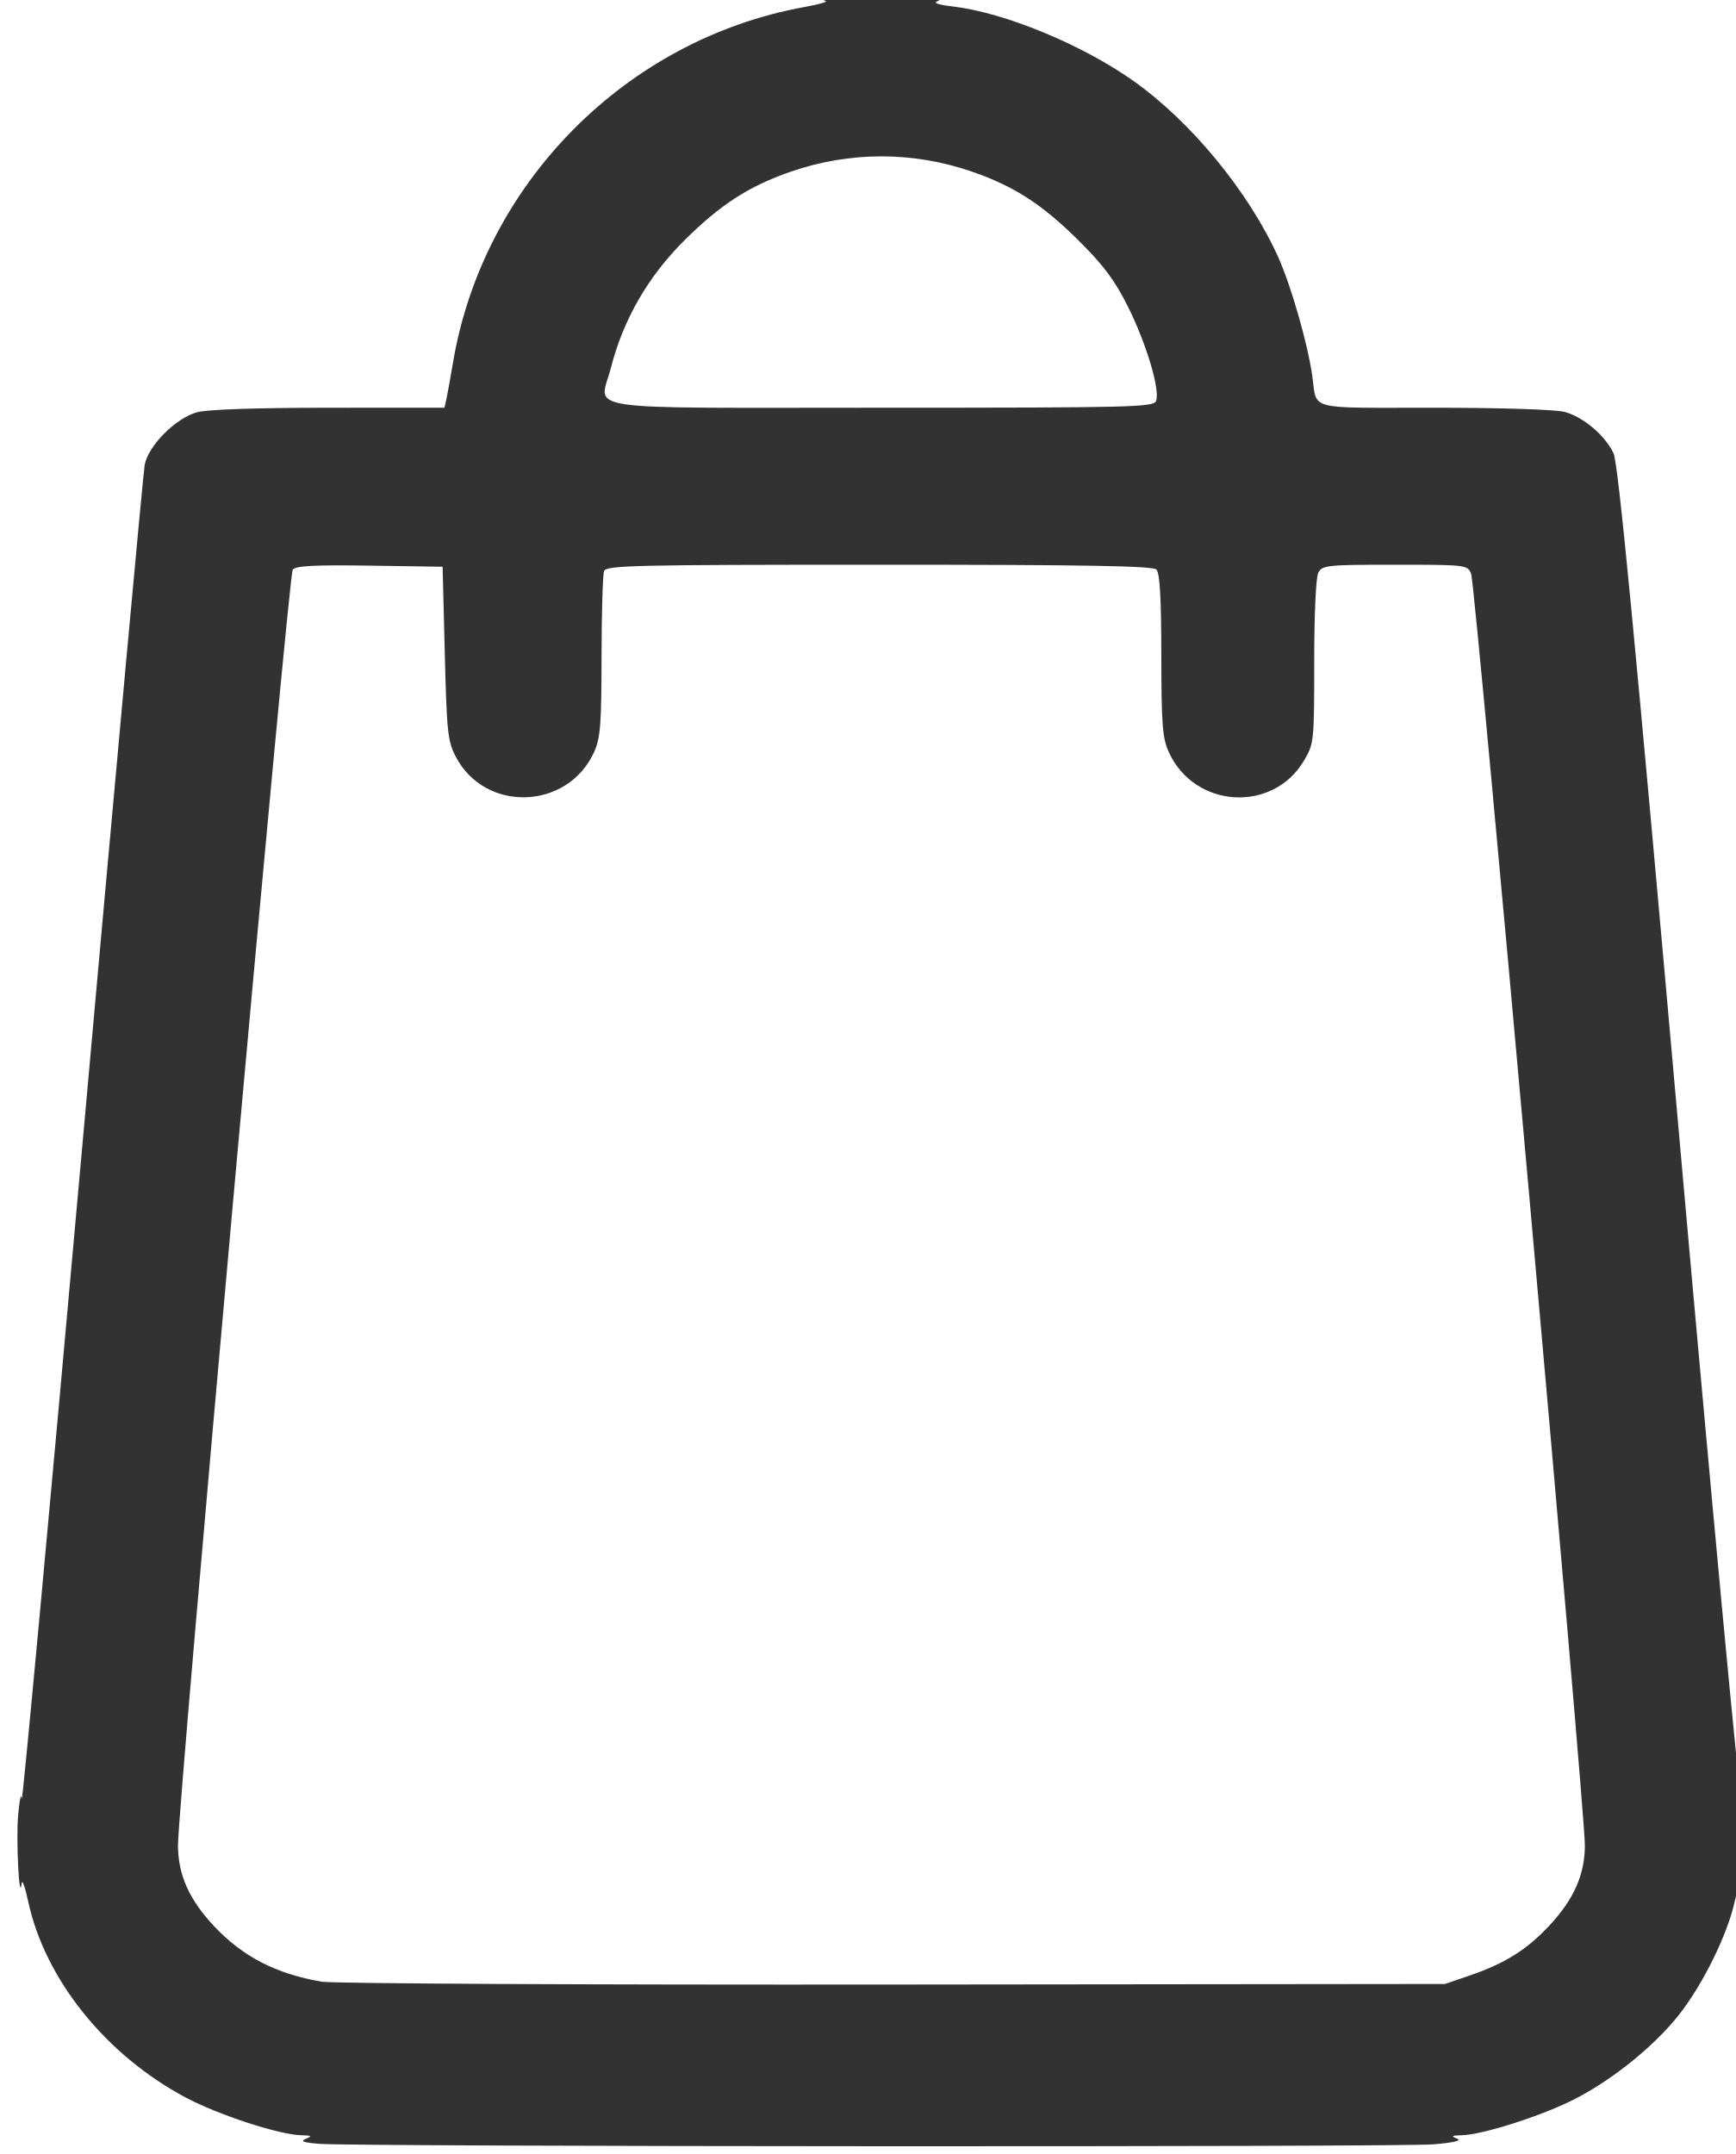
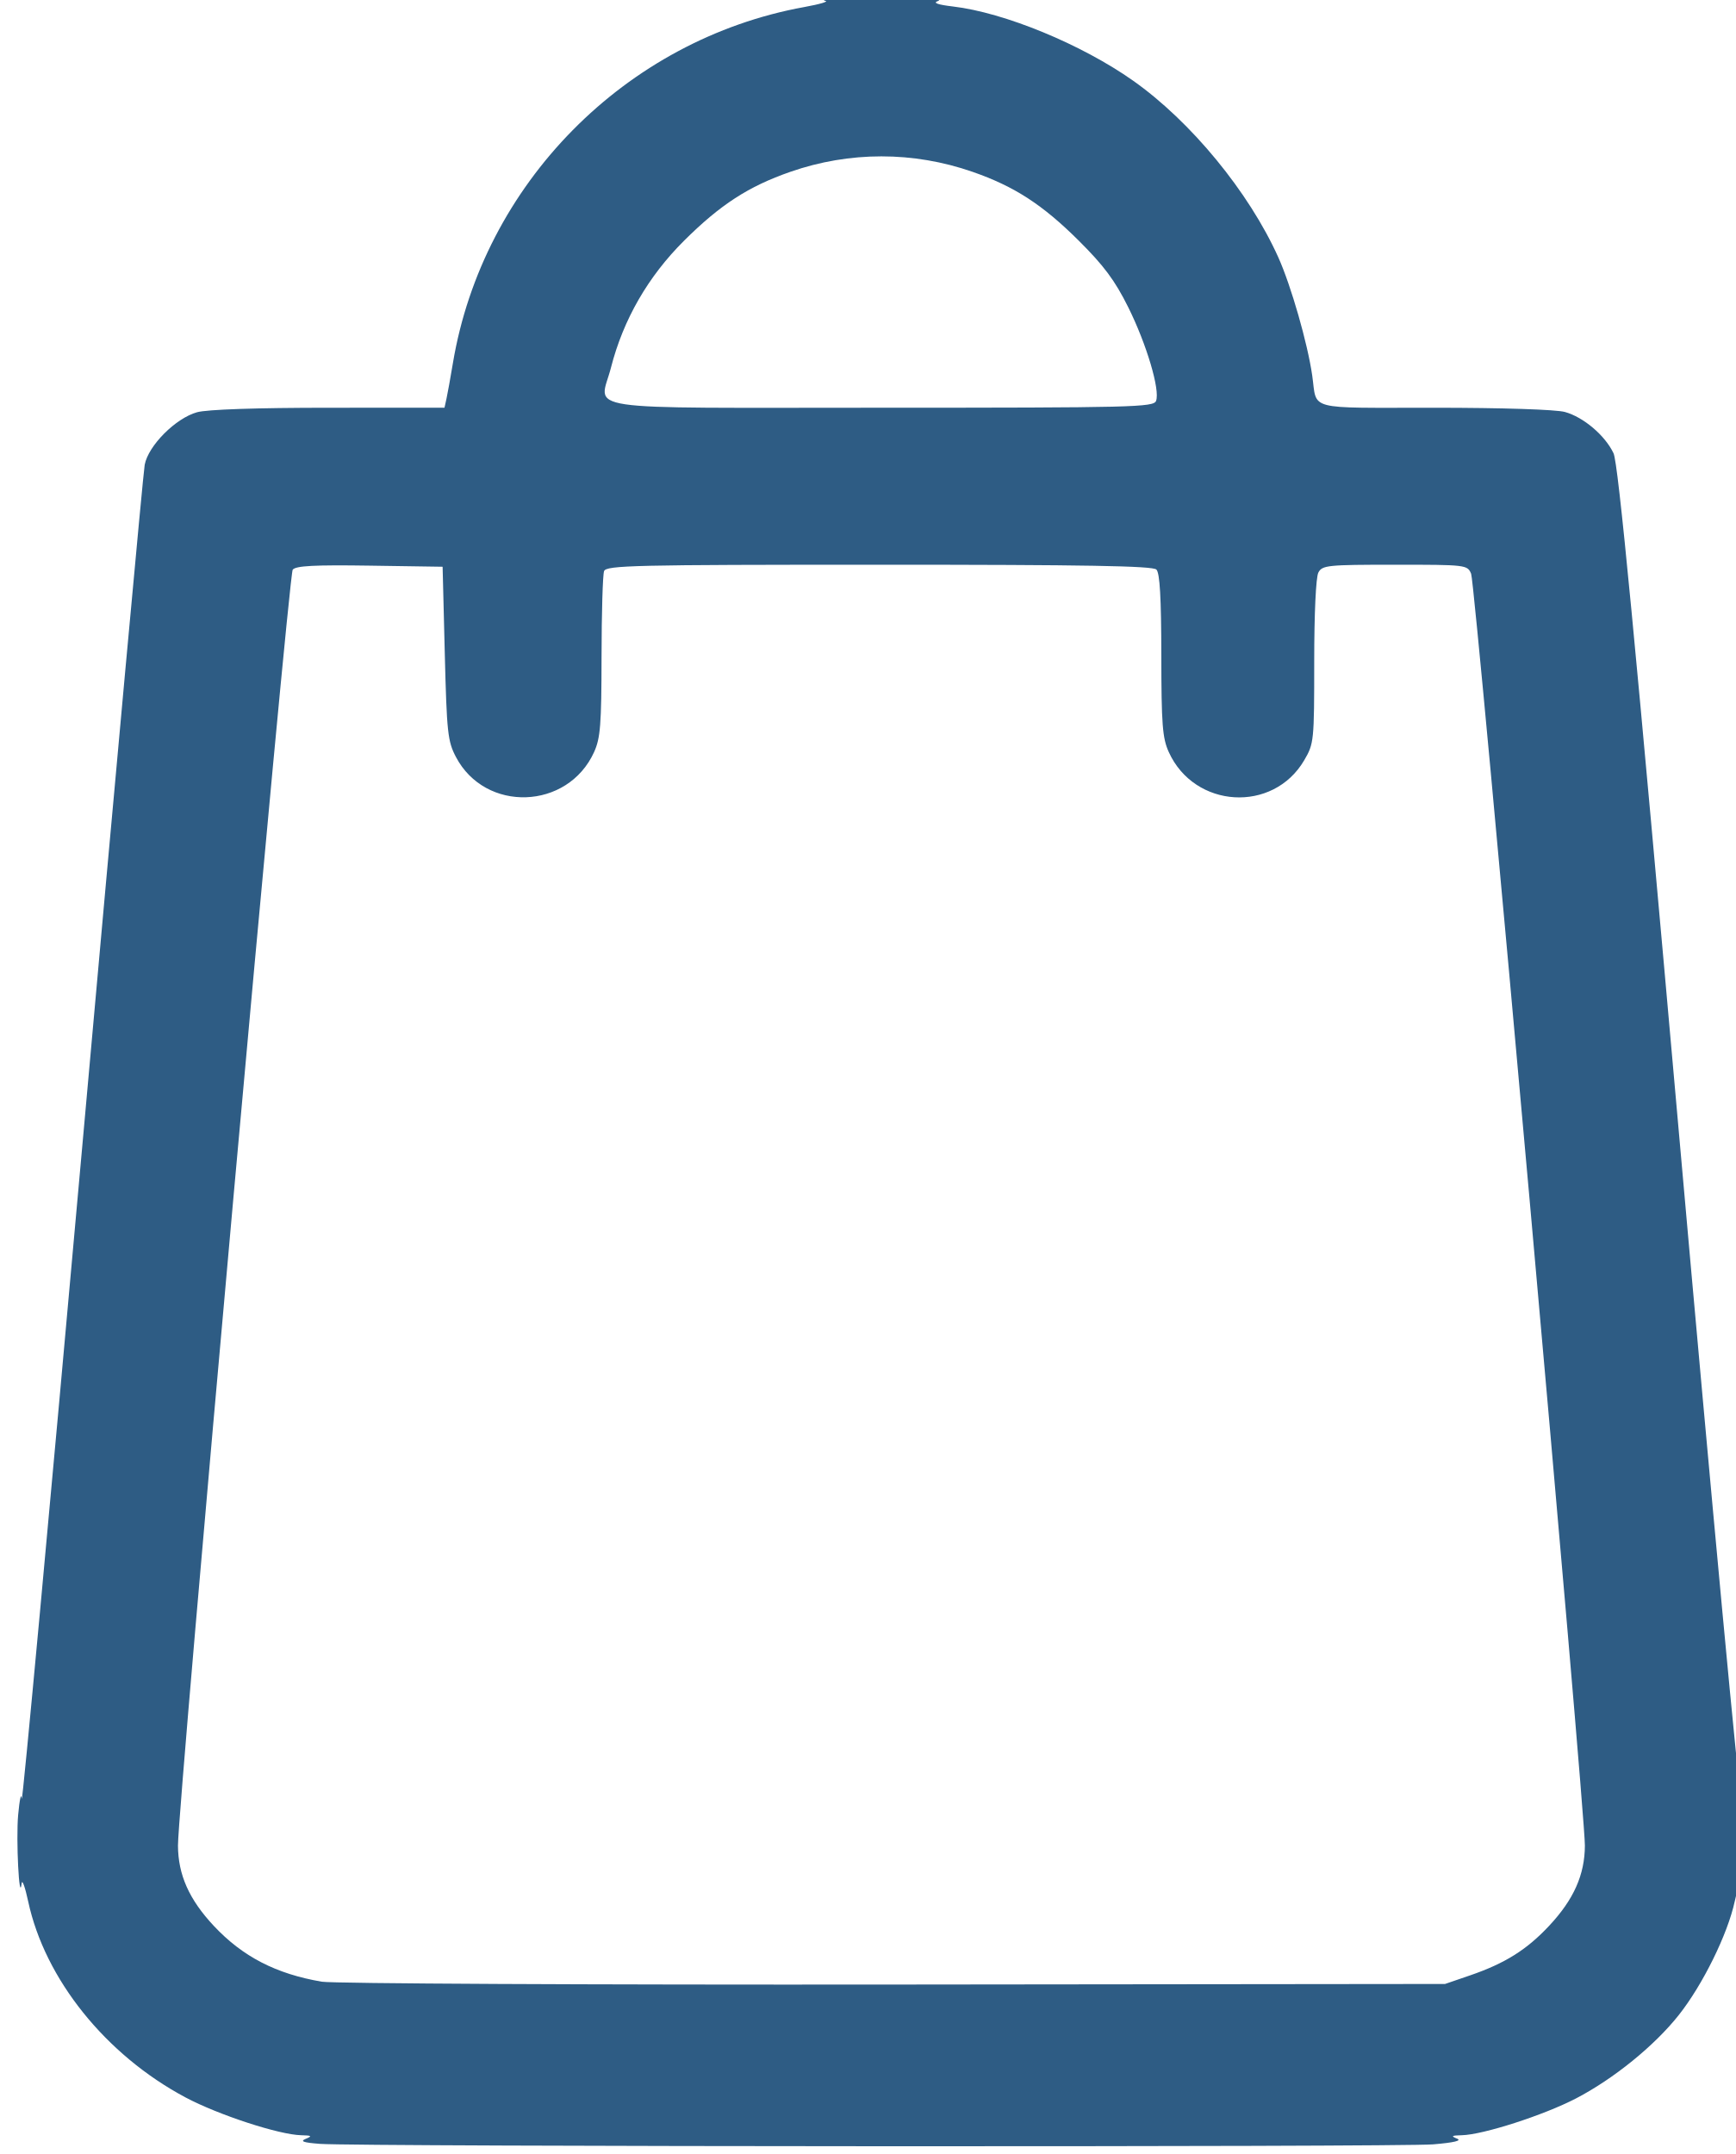
<svg xmlns="http://www.w3.org/2000/svg" version="1.1" viewBox="0 0 431 535">
  <g transform="translate(2)">
-     <path d="m77.446 532.48c-4.102-0.311-4.992-0.628-3.5-1.245 1.675-0.693 1.49-0.839-1.138-0.897-5.491-0.123-20.591-5.058-28.72-9.386-19.82-10.553-34.943-29.389-39.087-48.684-0.768-3.575-1.498-5.6-1.623-4.5-0.6 5.298-1.428-10.906-0.868-17 0.353-3.85 0.756-5.65 0.896-4s6.915-71.413 15.056-162.36c8.142-90.949 15.108-166.98 15.48-168.97 0.892-4.755 7.687-11.573 13.007-13.05 2.498-0.694 14.768-1.112 32.728-1.115l28.731-6e-3 0.496-2.25c0.273-1.238 0.984-5.175 1.581-8.75 7.428-44.529 42.859-80.456 87.295-88.519 3.941-0.715 6.266-1.412 5.166-1.548-1.1-0.136 1.15-0.564 5-0.951 7.96-0.8 25.914-4e-3 22.995 1.02-1.28 0.449-0.029 0.895 3.755 1.34 12.78 1.502 31.943 9.392 44.75 18.424 14.366 10.132 28.77 27.652 36.076 43.88 3.164 7.029 7.274 21.348 8.424 29.354 1.268 8.826-1.865 7.999 30.318 8.006 16.929 3e-3 30.231 0.435 32.46 1.055 4.62 1.283 9.965 5.823 12.065 10.248 1.169 2.463 5.303 45.451 16.361 170.13 8.138 91.76 15.052 165.54 15.364 163.95 0.872-4.441 1.599 10.203 0.854 17.211-0.345 3.245-0.729 5.001-0.854 3.901s-0.855 0.925-1.623 4.5c-1.743 8.117-7.945 20.713-13.896 28.222-6.043 7.626-16.156 15.83-25.51 20.697-8.039 4.182-23.092 9.033-28.401 9.152-2.523 0.057-2.754 0.22-1.181 0.836 1.302 0.509-0.673 0.988-5.901 1.43-8.325 0.704-267.18 0.588-276.56-0.123zm285.71-41.846c8.677-2.98 14.075-6.364 19.641-12.315 6.114-6.536 8.851-12.683 8.877-19.935 0.032-8.826-27.207-313.35-28.254-315.87-0.921-2.215-1.213-2.25-18.922-2.25-16.759 0-18.057 0.132-19.021 1.934-0.616 1.151-1.035 10.131-1.035 22.162 0 19.753-0.059 20.328-2.491 24.479-7.719 13.171-27.259 11.99-33.629-2.034-1.583-3.484-1.839-6.804-1.858-24.091-0.016-14.235-0.37-20.398-1.222-21.25-0.91-0.91-17.576-1.2-68.893-1.2-60.805 0-67.755 0.161-68.3 1.582-0.334 0.87-0.617 10.432-0.629 21.25-0.019 16.916-0.279 20.234-1.858 23.71-6.535 14.386-27.013 15.107-34.312 1.208-2.046-3.897-2.276-6.029-2.77-25.749l-0.538-21.5-18.109-0.272c-13.723-0.206-18.356 0.036-19.126 1-1.053 1.317-28.538 306.93-28.499 316.89 0.029 7.253 2.767 13.401 8.879 19.935 7.157 7.652 15.468 11.949 26.855 13.888 2.75 0.468 66.65 0.786 142 0.706l137-0.145zm-78.001-391.06c1.039-2.709-2.346-14.092-6.931-23.306-3.291-6.612-6.016-10.276-12.274-16.5-8.999-8.95-15.985-13.475-26.377-17.09-14.721-5.119-30.533-5.121-45.244-6e-3 -10.409 3.62-17.39 8.142-26.393 17.095-8.964 8.914-15.127 19.612-18.18 31.556-2.814 11.011-10.022 9.944 67.187 9.944 62.573 0 67.611-0.125 68.213-1.694z" fill="#323232" />
+     <path d="m77.446 532.48c-4.102-0.311-4.992-0.628-3.5-1.245 1.675-0.693 1.49-0.839-1.138-0.897-5.491-0.123-20.591-5.058-28.72-9.386-19.82-10.553-34.943-29.389-39.087-48.684-0.768-3.575-1.498-5.6-1.623-4.5-0.6 5.298-1.428-10.906-0.868-17 0.353-3.85 0.756-5.65 0.896-4s6.915-71.413 15.056-162.36c8.142-90.949 15.108-166.98 15.48-168.97 0.892-4.755 7.687-11.573 13.007-13.05 2.498-0.694 14.768-1.112 32.728-1.115l28.731-6e-3 0.496-2.25c0.273-1.238 0.984-5.175 1.581-8.75 7.428-44.529 42.859-80.456 87.295-88.519 3.941-0.715 6.266-1.412 5.166-1.548-1.1-0.136 1.15-0.564 5-0.951 7.96-0.8 25.914-4e-3 22.995 1.02-1.28 0.449-0.029 0.895 3.755 1.34 12.78 1.502 31.943 9.392 44.75 18.424 14.366 10.132 28.77 27.652 36.076 43.88 3.164 7.029 7.274 21.348 8.424 29.354 1.268 8.826-1.865 7.999 30.318 8.006 16.929 3e-3 30.231 0.435 32.46 1.055 4.62 1.283 9.965 5.823 12.065 10.248 1.169 2.463 5.303 45.451 16.361 170.13 8.138 91.76 15.052 165.54 15.364 163.95 0.872-4.441 1.599 10.203 0.854 17.211-0.345 3.245-0.729 5.001-0.854 3.901s-0.855 0.925-1.623 4.5c-1.743 8.117-7.945 20.713-13.896 28.222-6.043 7.626-16.156 15.83-25.51 20.697-8.039 4.182-23.092 9.033-28.401 9.152-2.523 0.057-2.754 0.22-1.181 0.836 1.302 0.509-0.673 0.988-5.901 1.43-8.325 0.704-267.18 0.588-276.56-0.123zm285.71-41.846c8.677-2.98 14.075-6.364 19.641-12.315 6.114-6.536 8.851-12.683 8.877-19.935 0.032-8.826-27.207-313.35-28.254-315.87-0.921-2.215-1.213-2.25-18.922-2.25-16.759 0-18.057 0.132-19.021 1.934-0.616 1.151-1.035 10.131-1.035 22.162 0 19.753-0.059 20.328-2.491 24.479-7.719 13.171-27.259 11.99-33.629-2.034-1.583-3.484-1.839-6.804-1.858-24.091-0.016-14.235-0.37-20.398-1.222-21.25-0.91-0.91-17.576-1.2-68.893-1.2-60.805 0-67.755 0.161-68.3 1.582-0.334 0.87-0.617 10.432-0.629 21.25-0.019 16.916-0.279 20.234-1.858 23.71-6.535 14.386-27.013 15.107-34.312 1.208-2.046-3.897-2.276-6.029-2.77-25.749l-0.538-21.5-18.109-0.272c-13.723-0.206-18.356 0.036-19.126 1-1.053 1.317-28.538 306.93-28.499 316.89 0.029 7.253 2.767 13.401 8.879 19.935 7.157 7.652 15.468 11.949 26.855 13.888 2.75 0.468 66.65 0.786 142 0.706l137-0.145zm-78.001-391.06c1.039-2.709-2.346-14.092-6.931-23.306-3.291-6.612-6.016-10.276-12.274-16.5-8.999-8.95-15.985-13.475-26.377-17.09-14.721-5.119-30.533-5.121-45.244-6e-3 -10.409 3.62-17.39 8.142-26.393 17.095-8.964 8.914-15.127 19.612-18.18 31.556-2.814 11.011-10.022 9.944 67.187 9.944 62.573 0 67.611-0.125 68.213-1.694z" fill="#2e5c84" />
  </g>
</svg>
